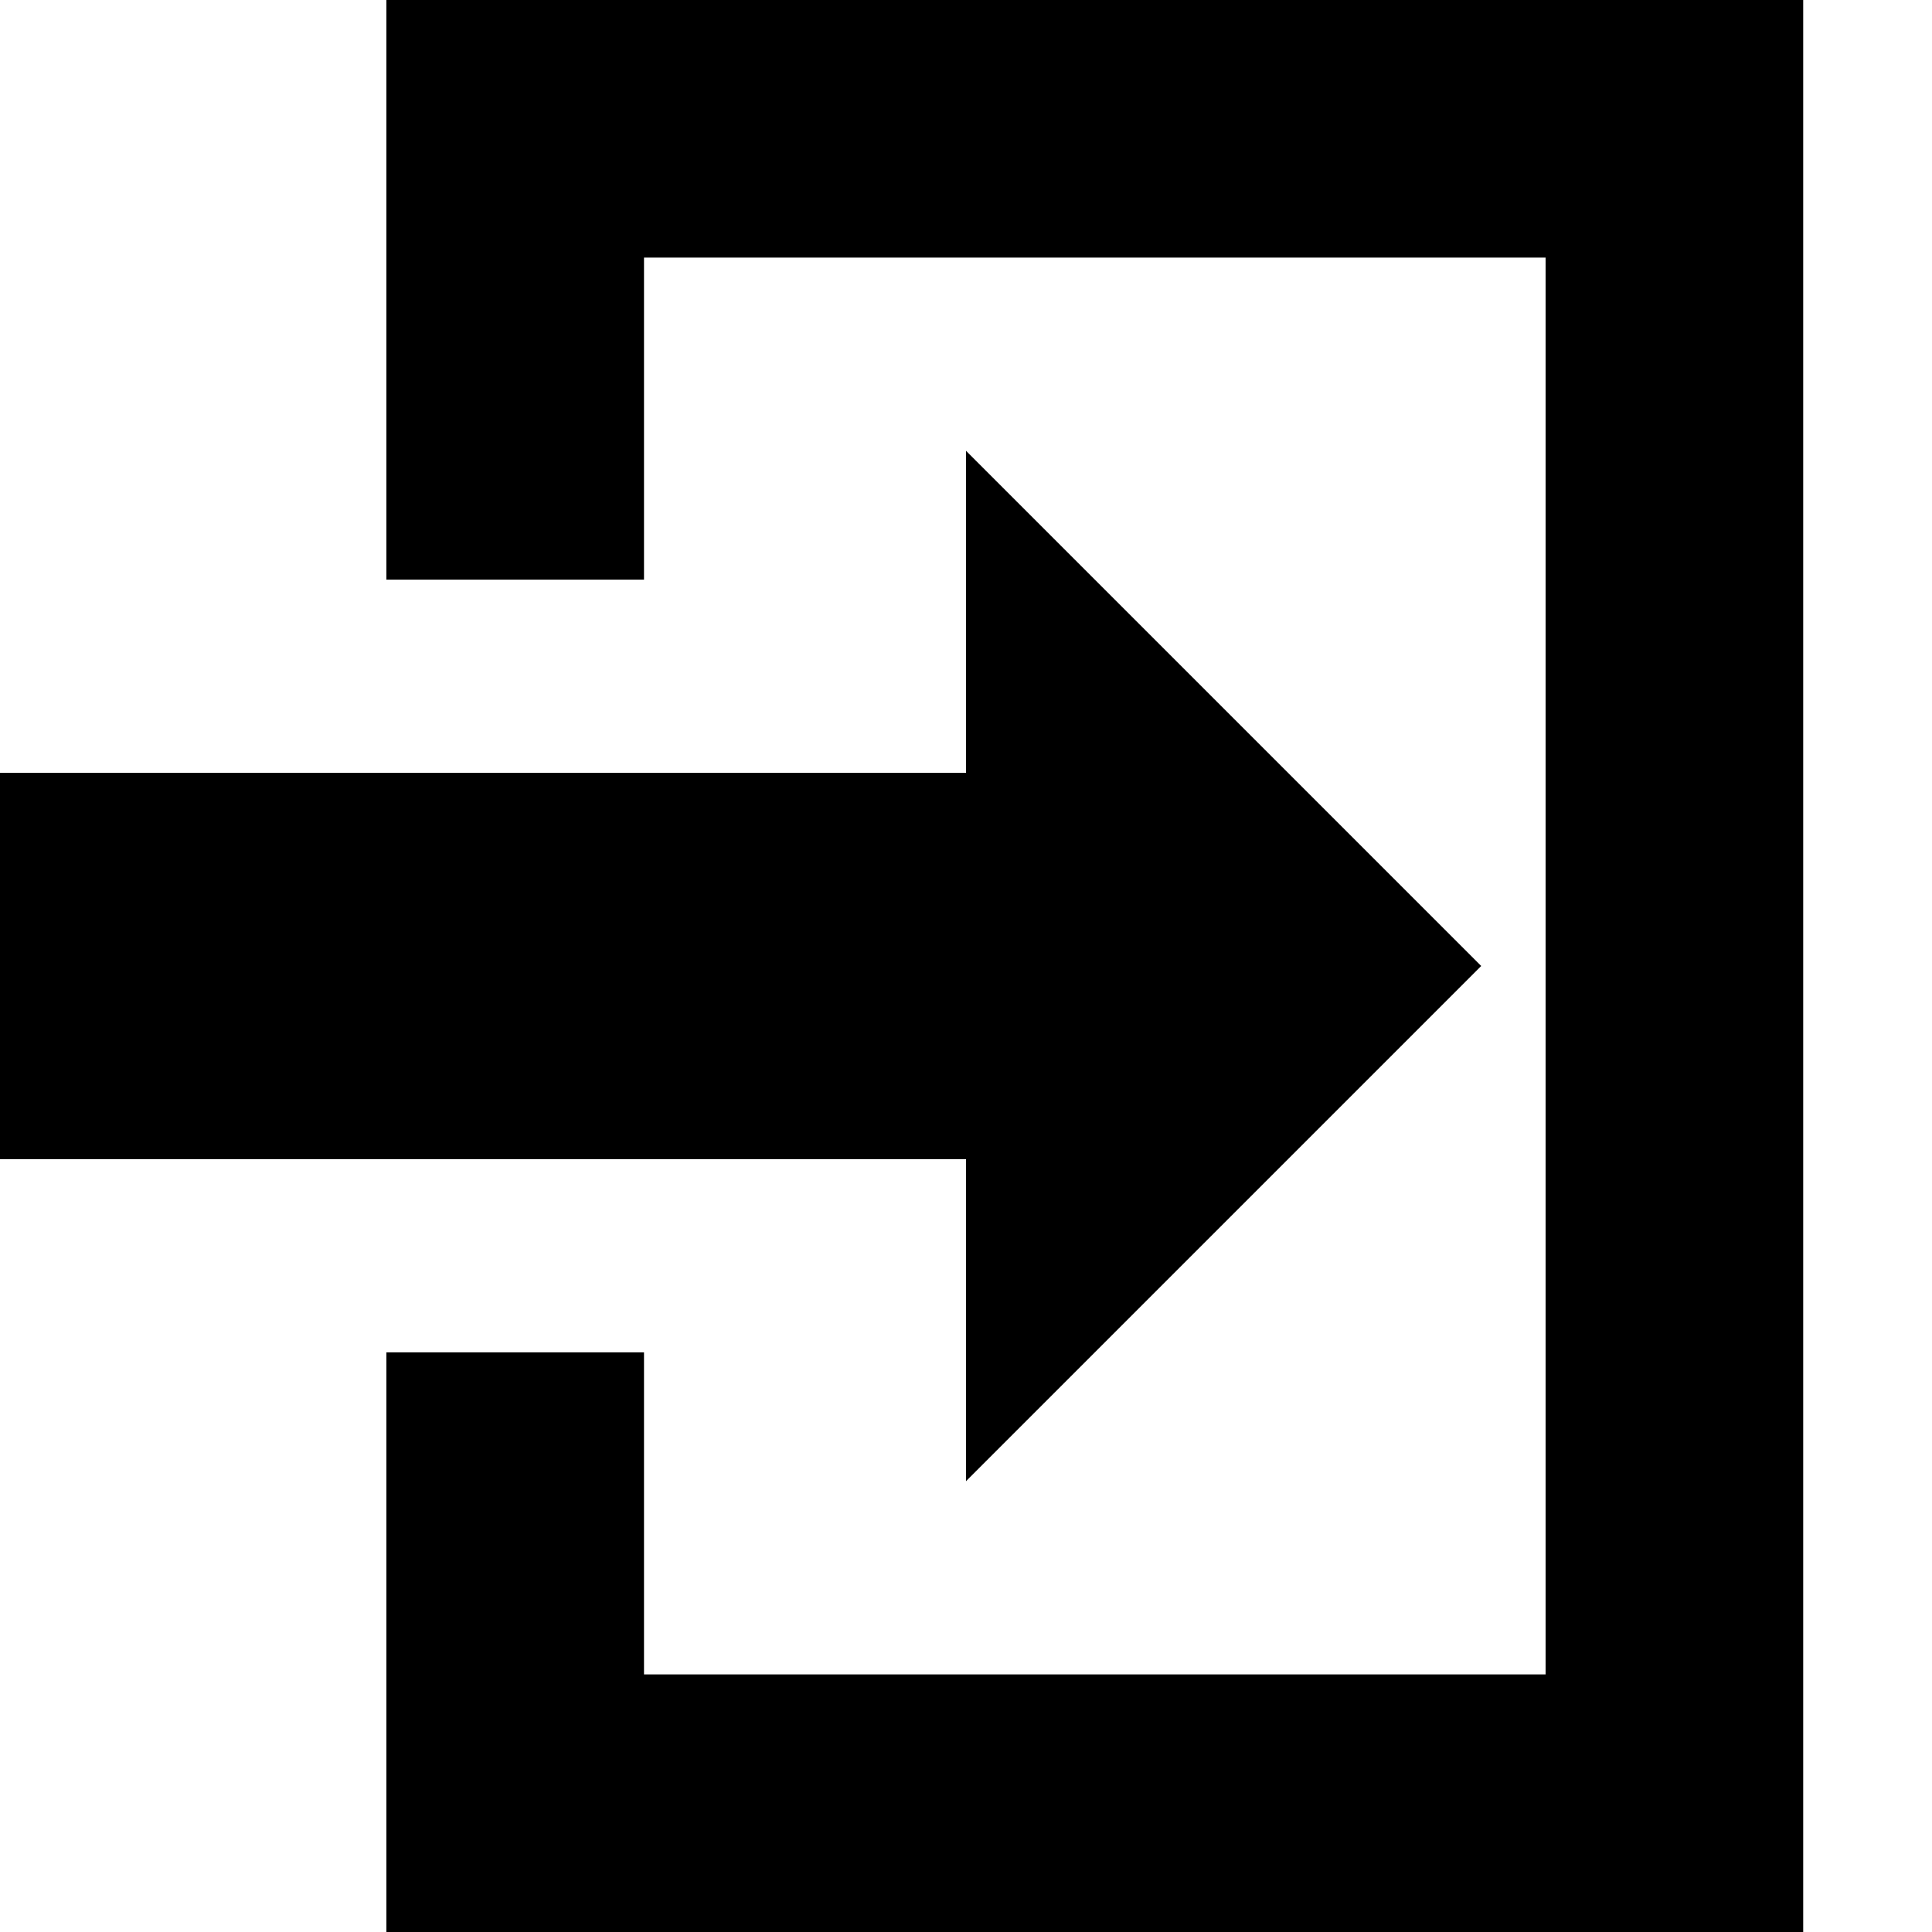
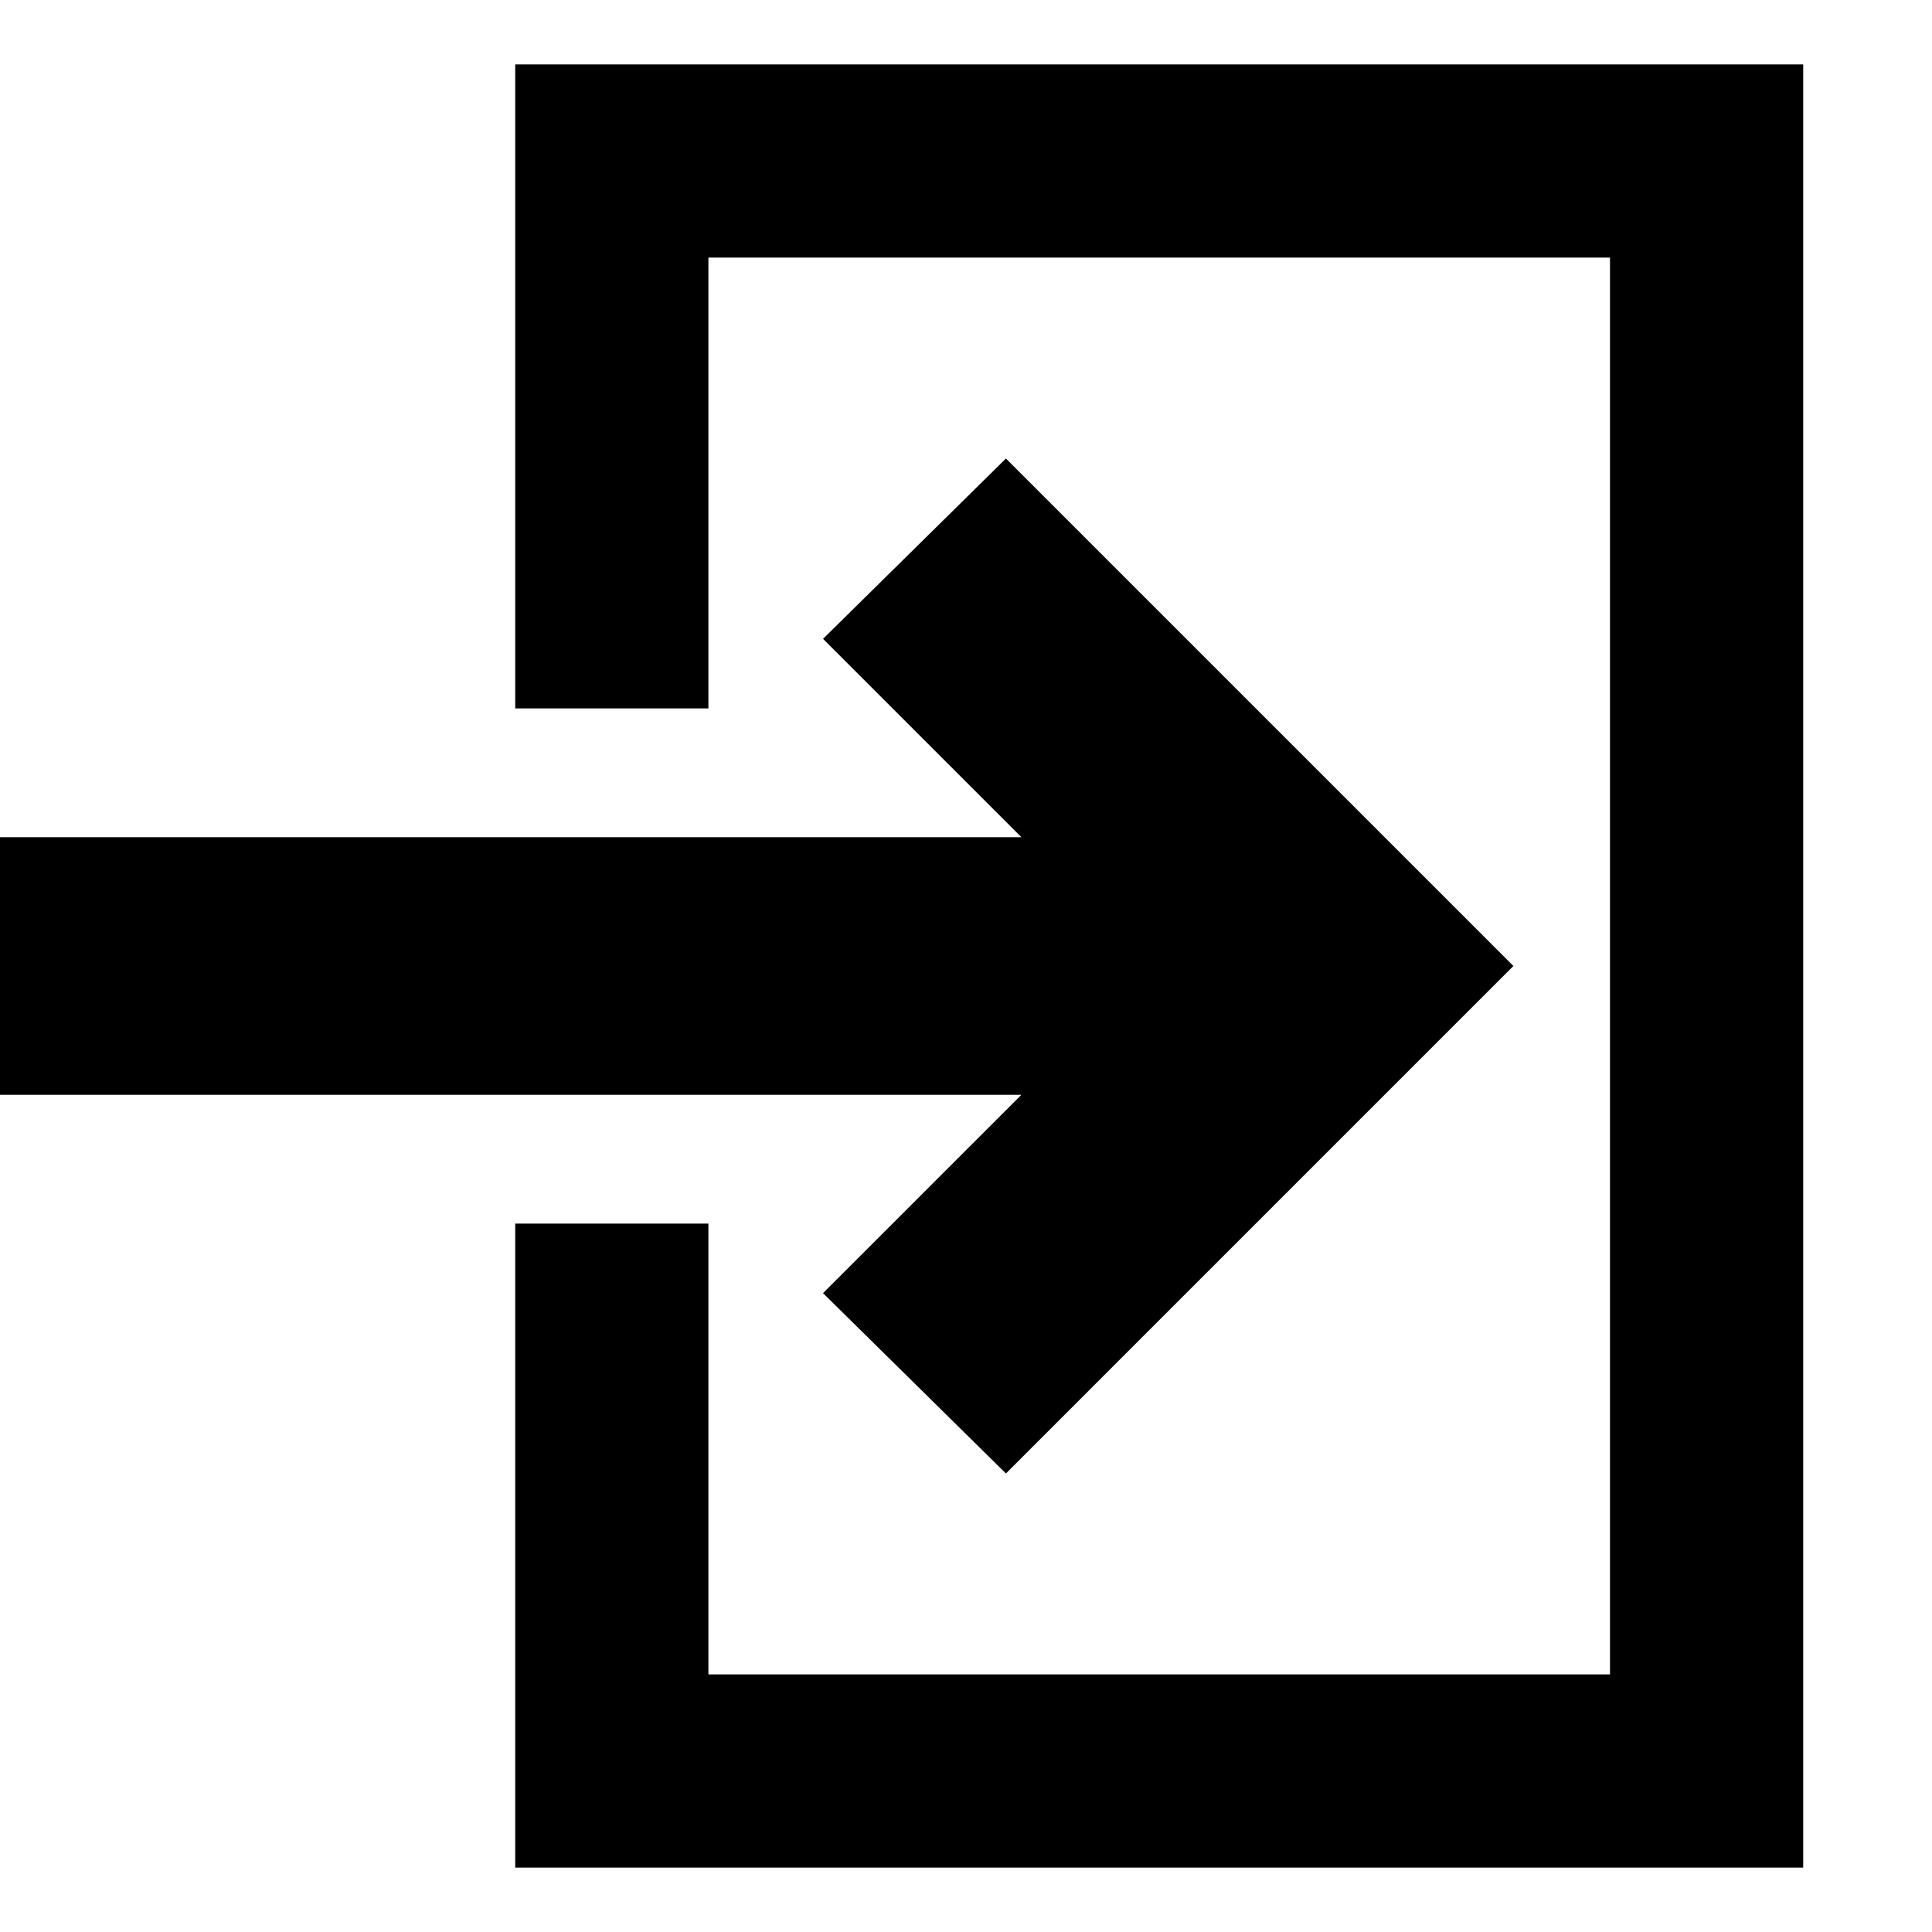
<svg xmlns="http://www.w3.org/2000/svg" viewBox="0 0 15 15">
-   <path d="M3 0L3 4.5L5 4.5L5 2L12 2L12 13L5 13L5 10.5L3 10.5L3 15L14 15L14 0L3 0ZM7.5 3.5L7.5 6L0 6L0 9L7.5 9L7.5 11.5L11.5 7.5L7.5 3.5Z" />
+   <path d="M4 0.5L4 5.5L5.5 5.5L5.5 2L12.5 2L12.5 13L5.5 13L5.5 9.5L4 9.5L4 14.5L14 14.5L14 0.5L4 0.5ZM7.81 3.56L6.39 4.96L7.93 6.5L0 6.5L0 8.5L7.93 8.5L6.39 10.04L7.81 11.44L11.75 7.5L7.81 3.56Z" />
</svg>
